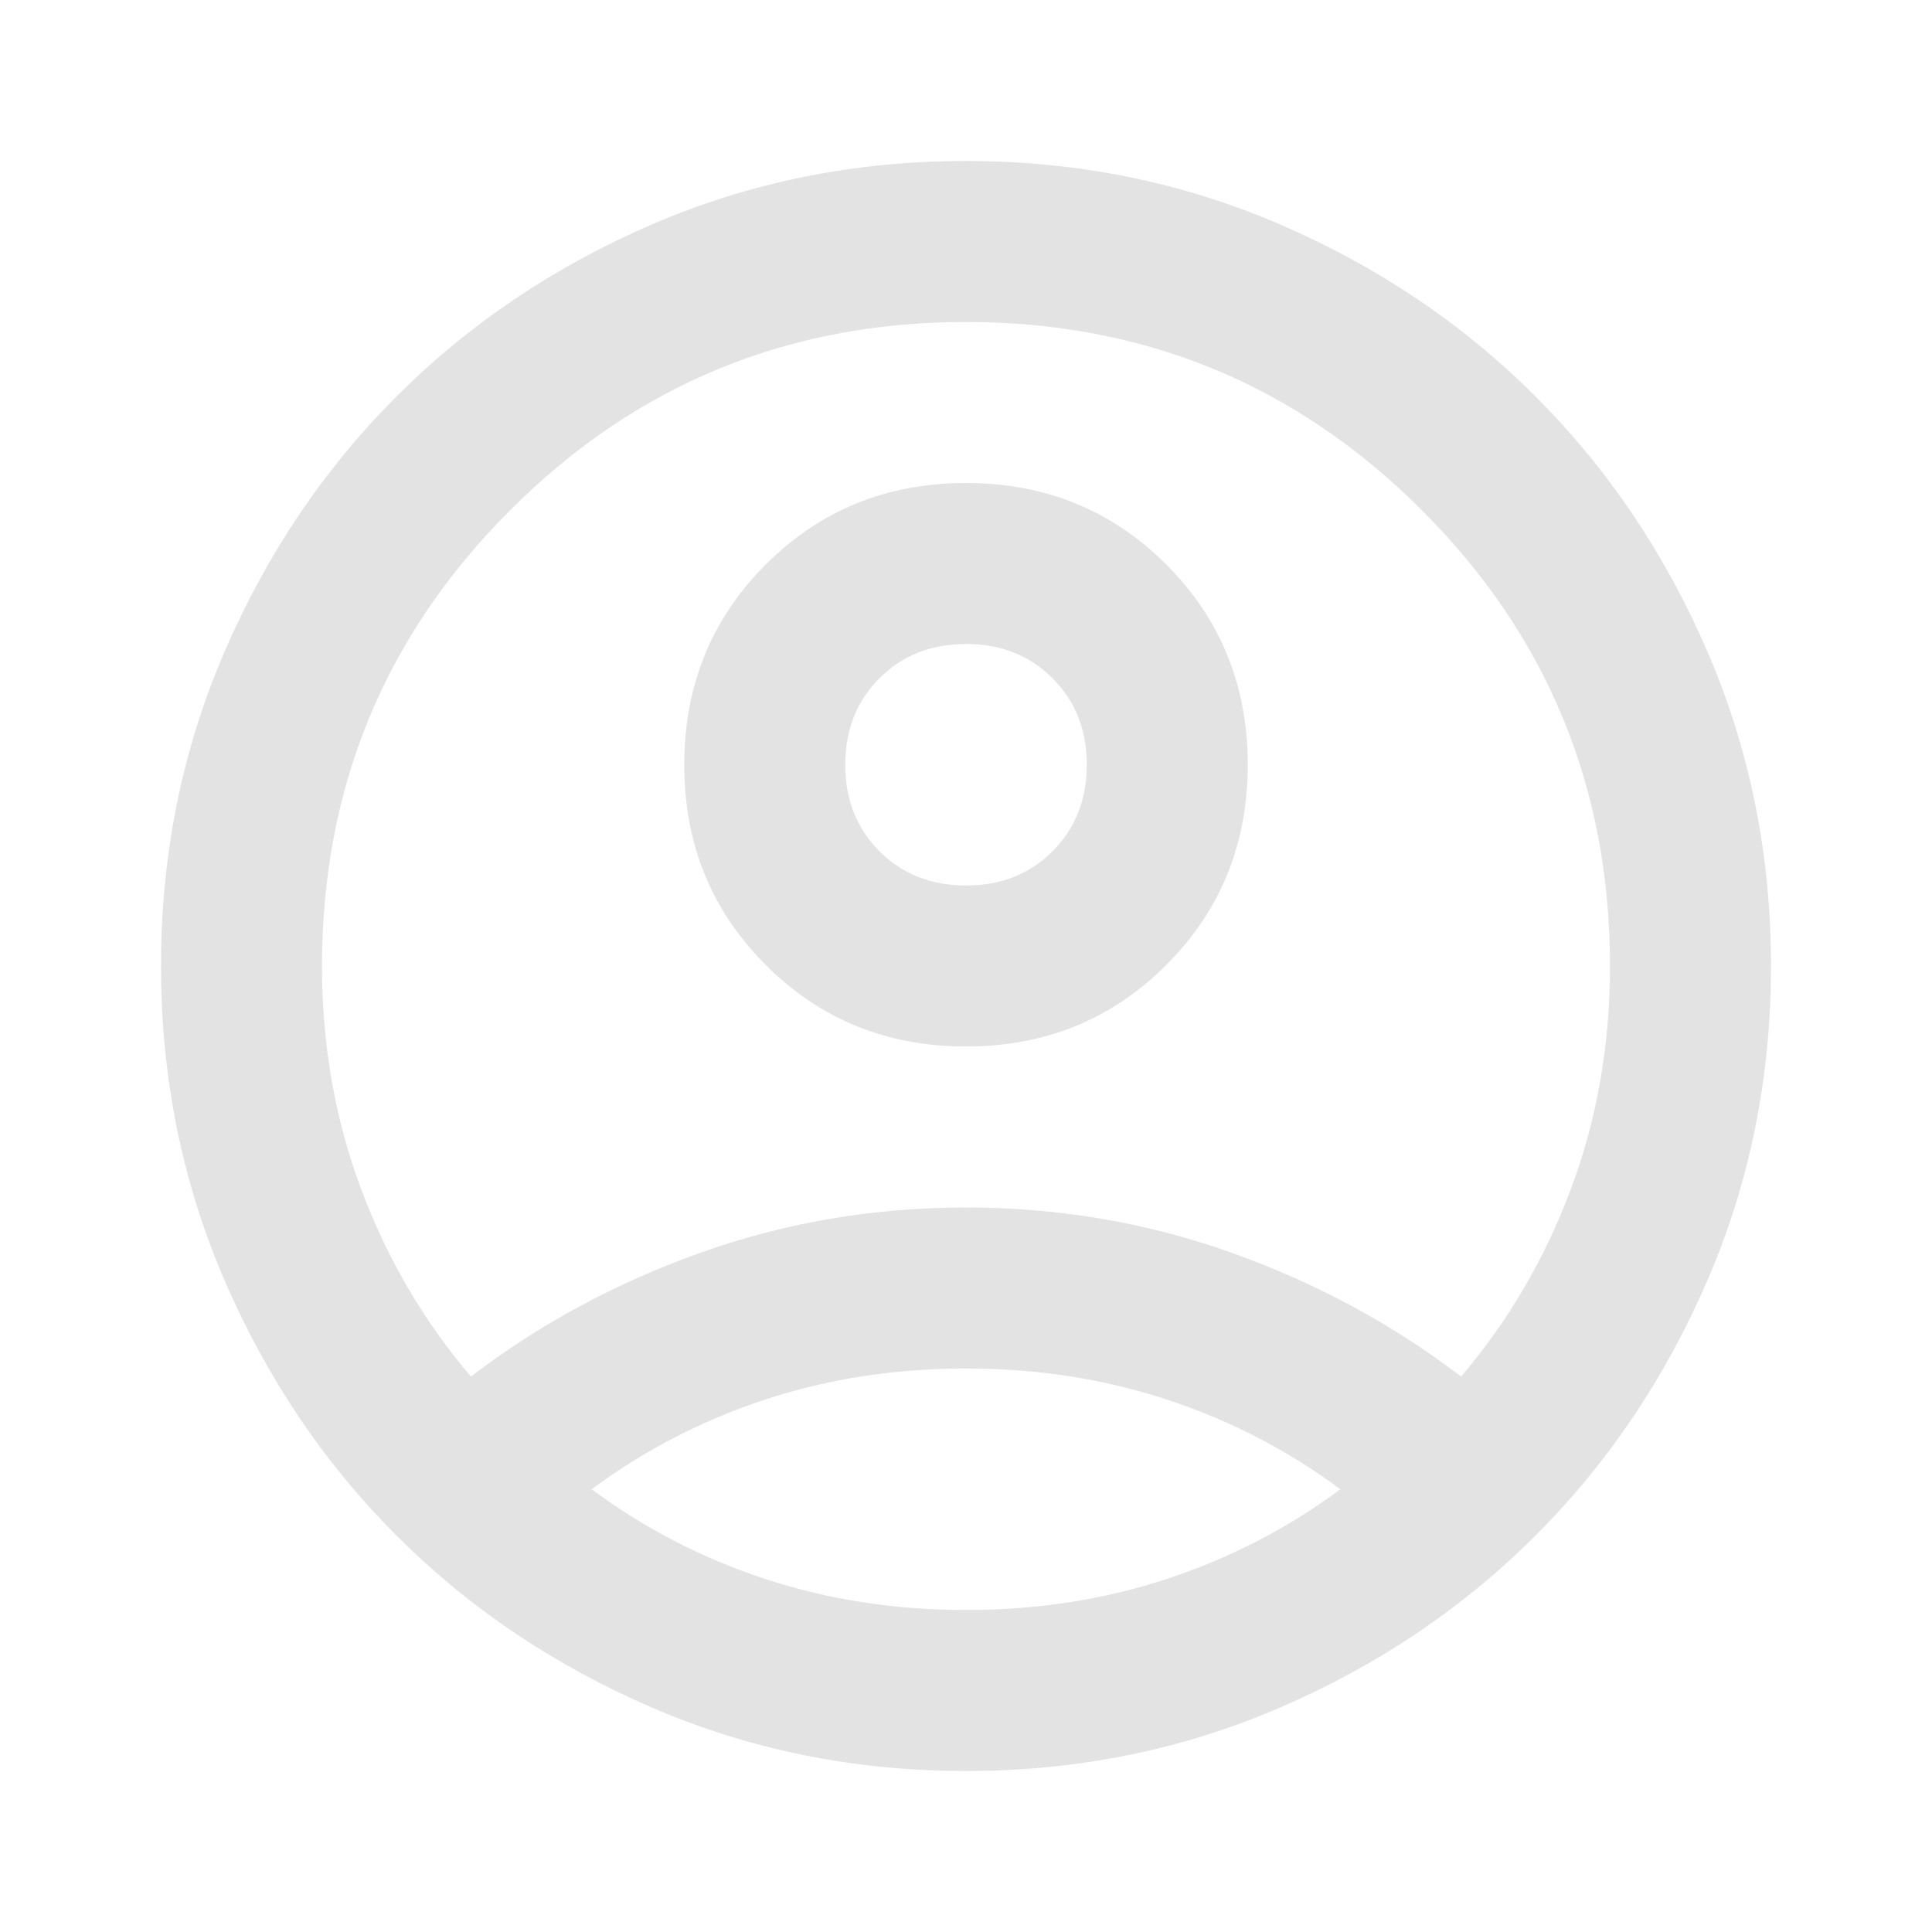
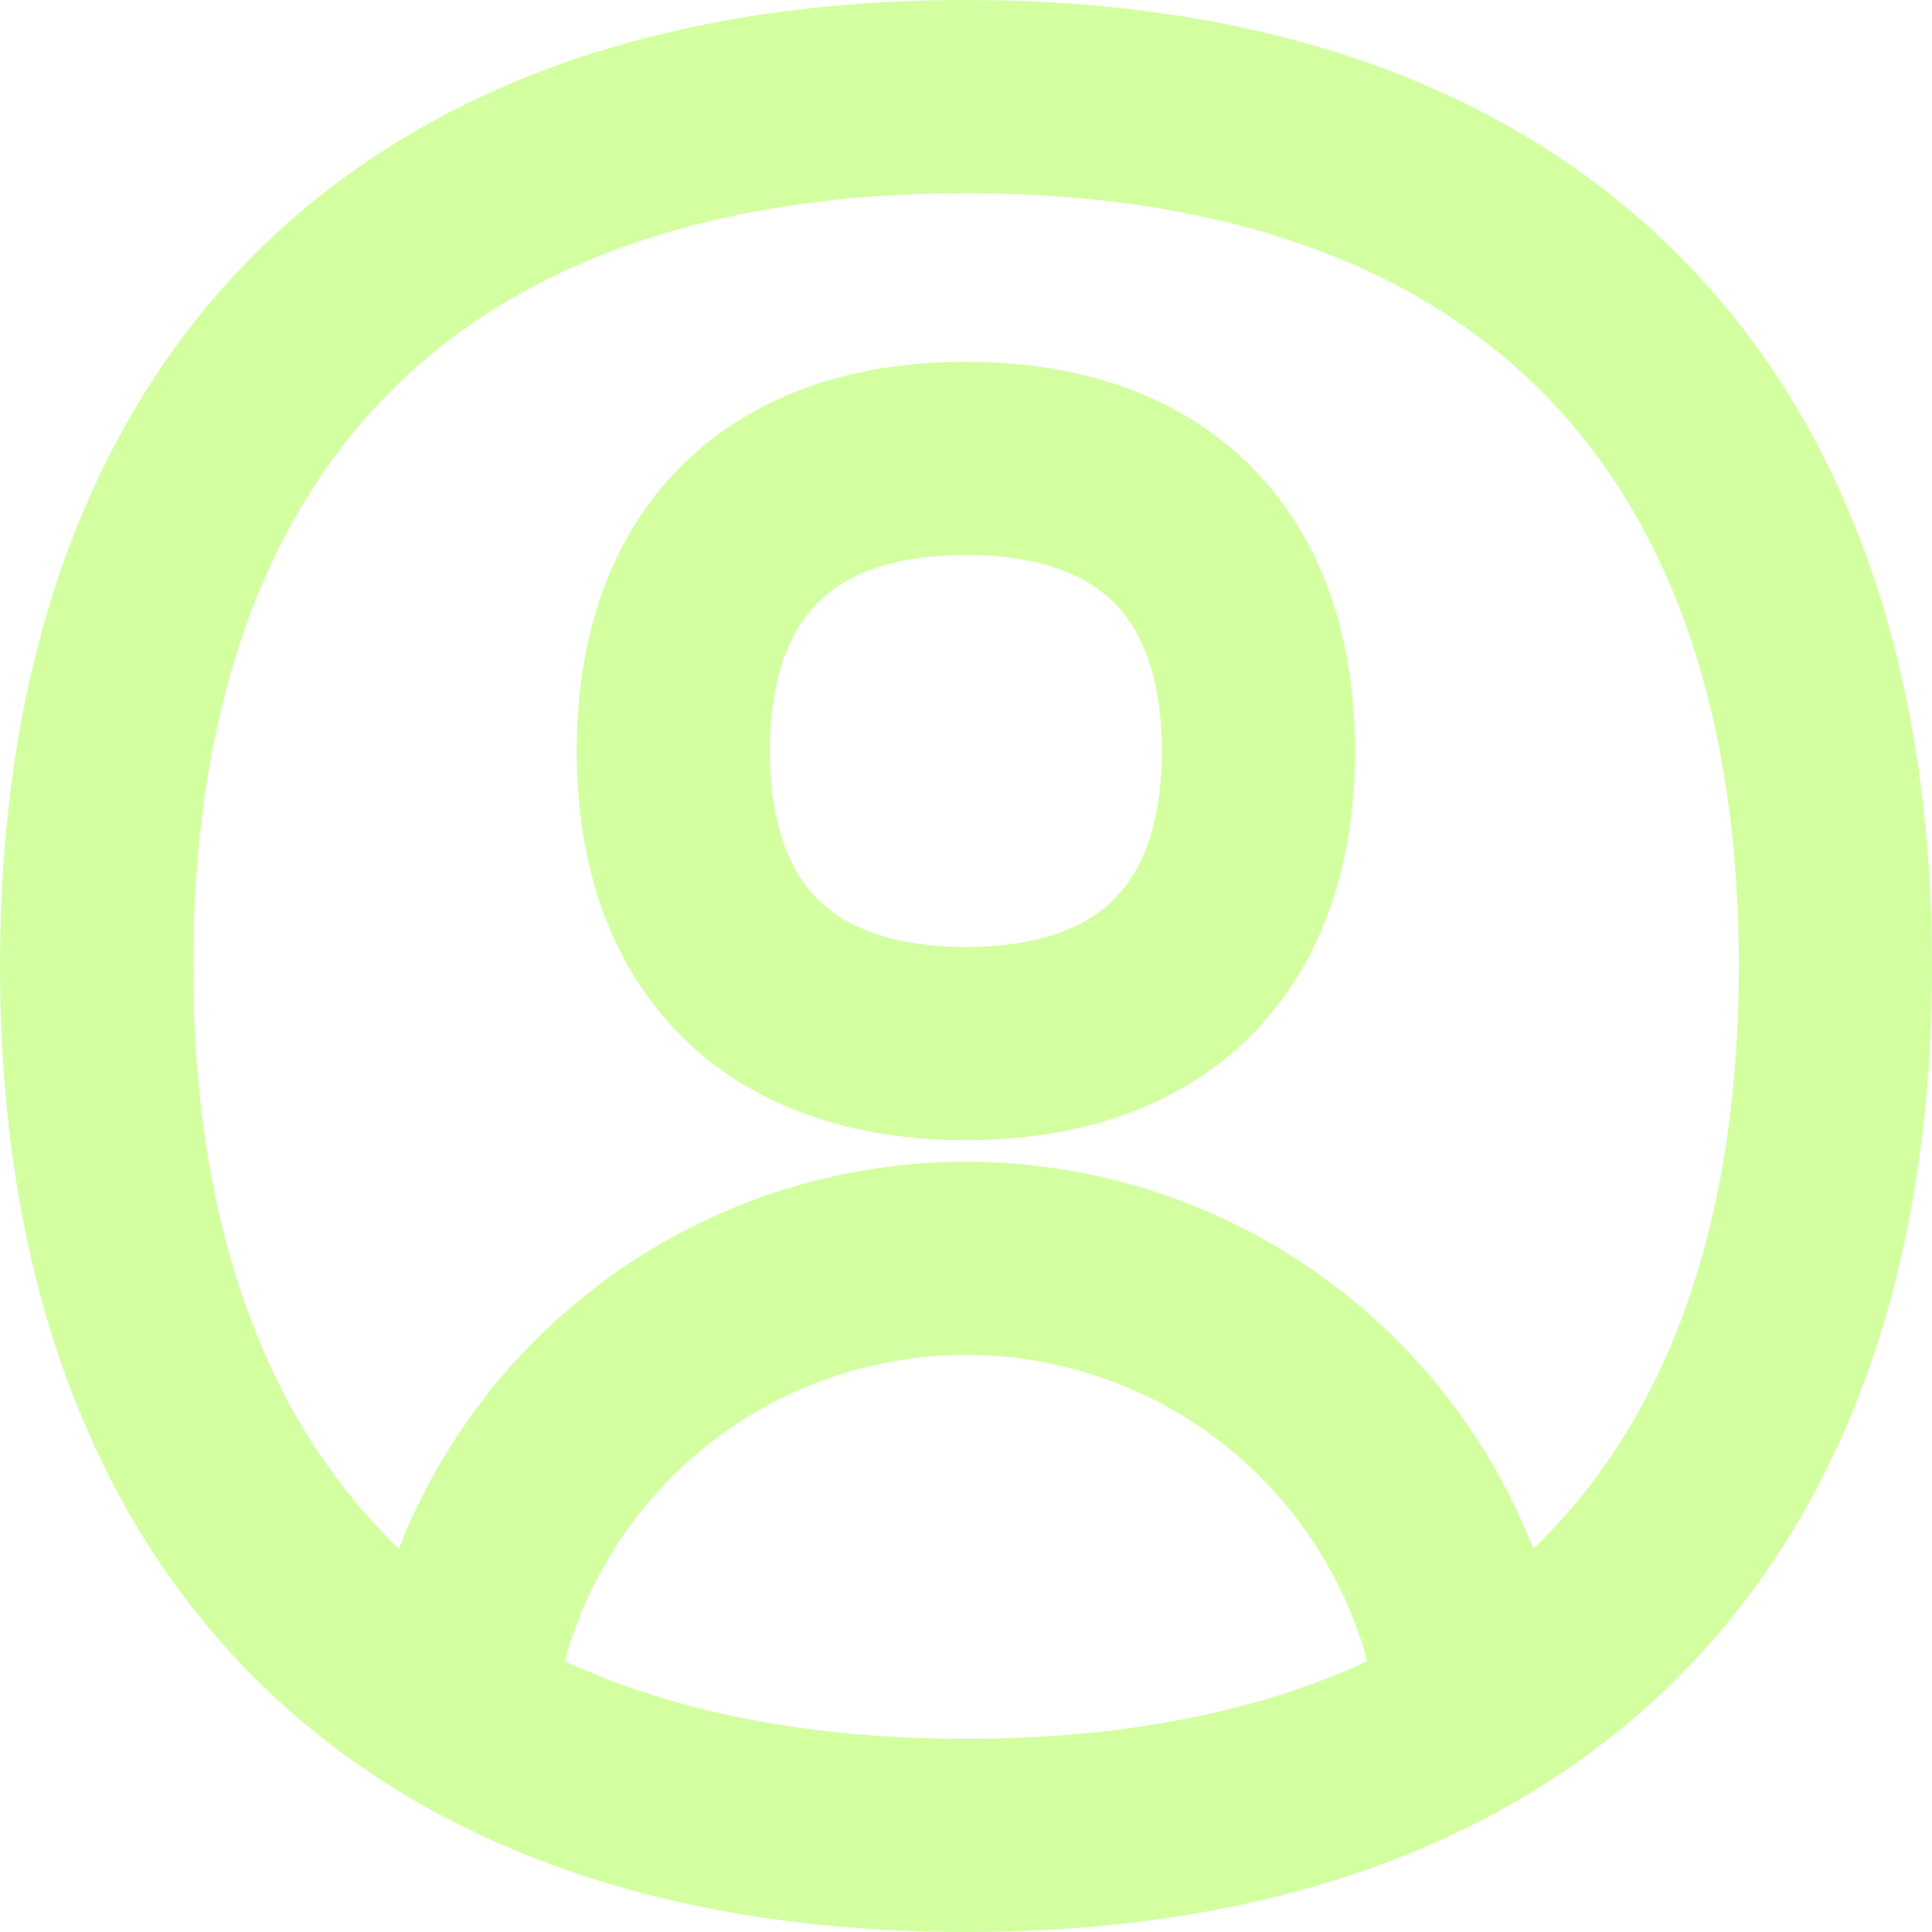
- <svg xmlns="http://www.w3.org/2000/svg" height="24px" viewBox="0 -960 960 960" width="24px" fill="#e3e3e3">
-   <path d="M234-276q51-39 114-61.5T480-360q69 0 132 22.5T726-276q35-41 54.5-93T800-480q0-133-93.5-226.5T480-800q-133 0-226.5 93.5T160-480q0 59 19.5 111t54.5 93Zm246-164q-59 0-99.5-40.5T340-580q0-59 40.5-99.5T480-720q59 0 99.5 40.5T620-580q0 59-40.5 99.5T480-440Zm0 360q-83 0-156-31.5T197-197q-54-54-85.5-127T80-480q0-83 31.5-156T197-763q54-54 127-85.5T480-880q83 0 156 31.5T763-763q54 54 85.5 127T880-480q0 83-31.5 156T763-197q-54 54-127 85.5T480-80Zm0-80q53 0 100-15.5t86-44.5q-39-29-86-44.5T480-280q-53 0-100 15.5T294-220q39 29 86 44.5T480-160Zm0-360q26 0 43-17t17-43q0-26-17-43t-43-17q-26 0-43 17t-17 43q0 26 17 43t43 17Zm0-60Zm0 360Z" />
+ <svg xmlns="http://www.w3.org/2000/svg" width="20" height="20" viewBox="0 0 20 20" fill="none">
+   <path d="M15.129 16.971C14.843 15.894 14.225 14.932 13.359 14.224C12.411 13.449 11.224 13.026 10 13.026C8.776 13.026 7.59 13.449 6.642 14.224C5.775 14.932 5.157 15.894 4.871 16.971M10 19C15.76 19 19 15.76 19 10C19 4.24 15.76 1 10 1C4.24 1 1 4.24 1 10C1 15.76 4.24 19 10 19ZM9.999 10.803C11.937 10.803 13.027 9.713 13.027 7.774C13.027 5.836 11.937 4.745 9.999 4.745C8.06 4.745 6.97 5.836 6.97 7.774C6.97 9.713 8.06 10.803 9.999 10.803Z" stroke="#CEFF97" stroke-opacity="0.9" stroke-width="2" stroke-linecap="round" stroke-linejoin="round" />
</svg>
